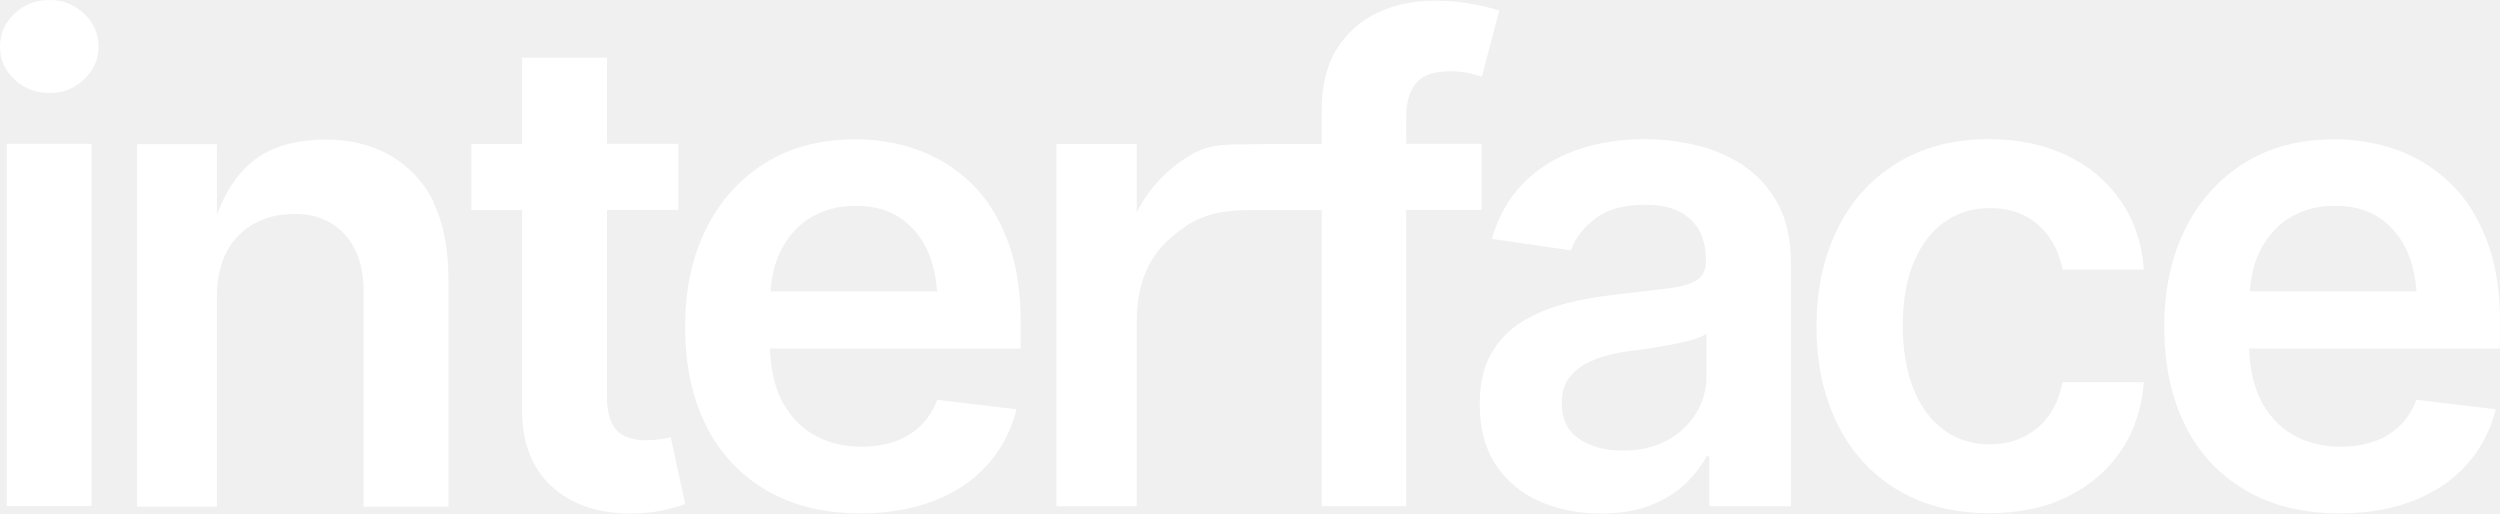
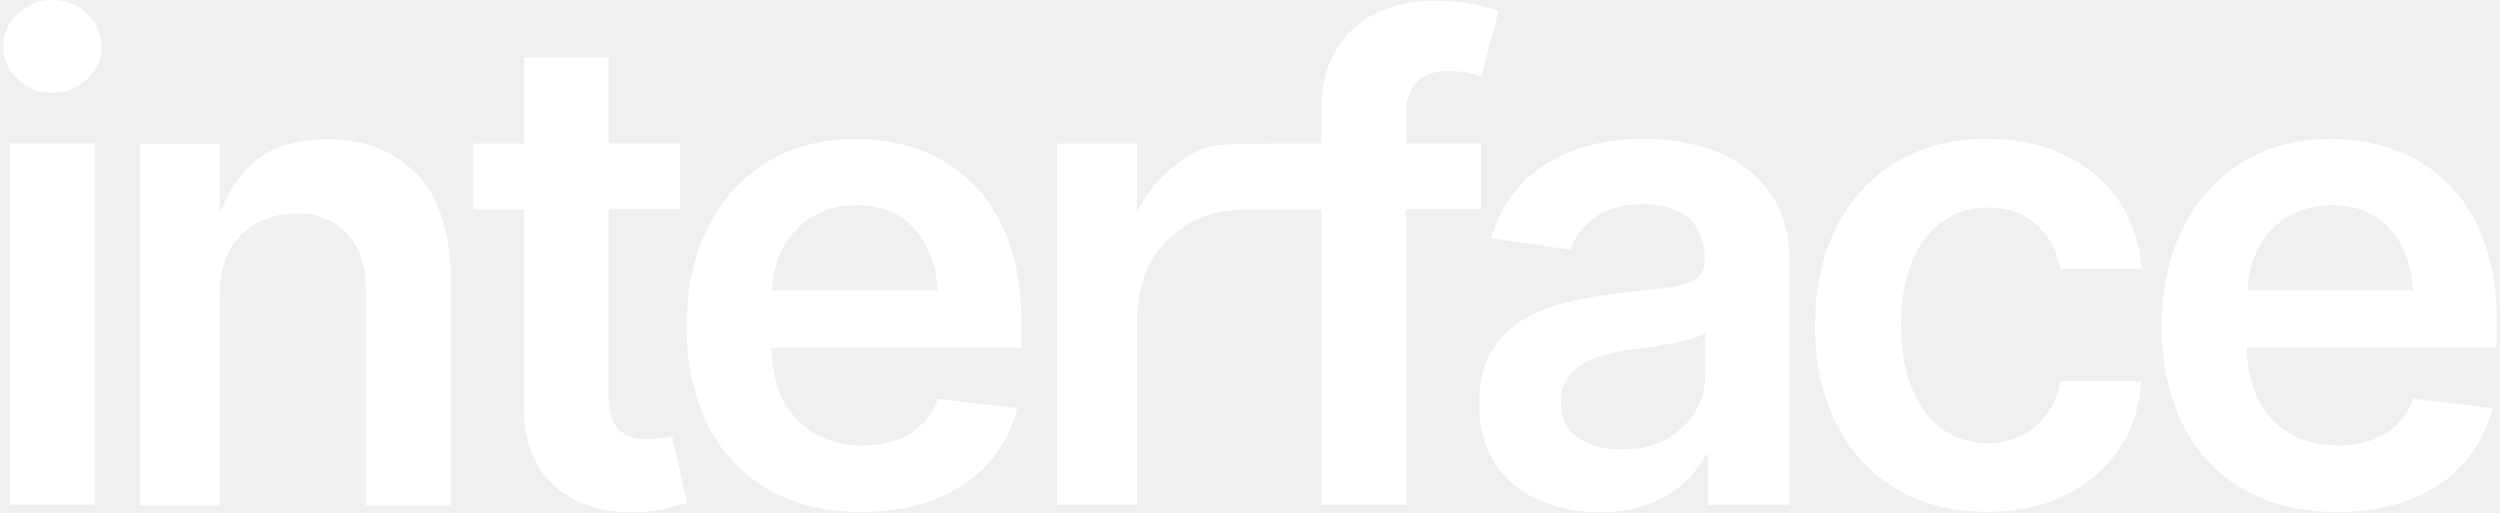
- <svg xmlns="http://www.w3.org/2000/svg" width="185" height="38" viewBox="0 0 185 38" fill="none">
+ <svg xmlns="http://www.w3.org/2000/svg" width="185" height="37.9" viewBox="0 0 185 38" fill="none">
  <path d="M3.652 0C2.654 0 1.787 0.33 1.077 1.002C0.368 1.675 0 2.492 0 3.455C0 4.417 0.355 5.208 1.077 5.881C1.8 6.553 2.654 6.883 3.652 6.883C4.651 6.883 5.491 6.553 6.214 5.881C6.937 5.208 7.291 4.404 7.291 3.455C7.291 2.505 6.937 1.675 6.214 1.002C5.491 0.33 4.651 0 3.652 0Z" fill="white" />
  <path d="M6.779 10.64L0.499 10.64L0.499 37.446H6.779L6.779 10.64Z" fill="white" />
  <path d="M48.713 32.515C48.385 32.568 48.083 32.581 47.807 32.581C46.808 32.581 46.073 32.33 45.613 31.829C45.153 31.328 44.916 30.445 44.916 29.39L44.916 15.532L50.198 15.532V10.64L44.916 10.64V4.272L38.637 4.272V10.654H34.88V15.545H38.637L38.637 30.432C38.637 32.713 39.346 34.624 40.765 35.943C42.184 37.262 44.128 38 46.624 38C47.307 38 47.991 37.947 48.674 37.842C49.357 37.736 50.04 37.499 50.71 37.301L49.633 32.357C49.357 32.423 49.055 32.475 48.726 32.528L48.713 32.515Z" fill="white" />
  <path d="M71.861 13.555C70.718 12.447 69.418 11.643 67.946 11.102C66.475 10.562 64.912 10.311 63.27 10.311C60.721 10.311 58.501 10.891 56.622 12.065C54.743 13.238 53.285 14.86 52.247 16.943C51.209 19.026 50.697 21.453 50.697 24.221C50.697 26.99 51.223 29.443 52.261 31.513C53.298 33.583 54.796 35.165 56.74 36.299C58.685 37.433 60.997 37.987 63.664 37.987C65.739 37.987 67.566 37.67 69.168 37.038C70.771 36.405 72.085 35.508 73.109 34.348C74.134 33.187 74.844 31.829 75.225 30.287L69.352 29.588C69.063 30.353 68.656 30.999 68.117 31.513C67.579 32.027 66.948 32.423 66.212 32.673C65.477 32.924 64.649 33.056 63.769 33.056C62.403 33.056 61.194 32.752 60.169 32.146C59.144 31.539 58.343 30.656 57.778 29.495C57.279 28.454 57.029 27.201 56.977 25.791H75.527V23.826C75.527 21.479 75.198 19.448 74.541 17.747C73.885 16.047 72.991 14.636 71.848 13.541L71.861 13.555ZM59.854 16.192C60.813 15.559 61.969 15.229 63.322 15.229C64.675 15.229 65.805 15.546 66.712 16.192C67.618 16.838 68.301 17.708 68.761 18.842C69.089 19.633 69.26 20.569 69.352 21.558H57.016C57.095 20.556 57.292 19.607 57.673 18.763C58.172 17.681 58.895 16.825 59.841 16.178L59.854 16.192Z" fill="white" />
  <path d="M109.631 15.532V10.64L104.061 10.64V8.584C104.061 7.529 104.311 6.711 104.81 6.131C105.309 5.551 106.15 5.274 107.306 5.274C107.818 5.274 108.265 5.314 108.672 5.406C109.079 5.498 109.395 5.591 109.657 5.683L110.945 0.791C110.551 0.646 109.92 0.488 109.066 0.316C108.212 0.145 107.24 0.053 106.137 0.053C104.613 0.053 103.207 0.343 101.946 0.936C100.685 1.53 99.673 2.426 98.924 3.626C98.175 4.826 97.808 6.329 97.808 8.135V10.654H93.906C91.068 10.746 89.728 10.482 88.033 11.511C86.339 12.539 85.038 13.937 84.118 15.704V10.654L78.18 10.654V37.459H84.118V23.76C84.118 21.004 85.038 18.974 86.615 17.616C88.06 16.376 89.347 15.545 92.474 15.545L97.808 15.545V37.459H104.061V15.532L109.631 15.532Z" fill="white" />
  <path d="M129.022 12.249C127.958 11.55 126.788 11.049 125.514 10.746C124.24 10.443 122.965 10.298 121.691 10.298C119.826 10.298 118.131 10.575 116.594 11.128C115.057 11.682 113.756 12.5 112.692 13.594C111.628 14.688 110.866 16.047 110.393 17.681L116.252 18.525C116.568 17.616 117.185 16.824 118.078 16.152C118.972 15.479 120.207 15.15 121.744 15.15C123.215 15.15 124.319 15.506 125.094 16.231C125.869 16.956 126.237 17.958 126.237 19.25V19.369C126.237 19.976 126.013 20.424 125.58 20.714C125.146 21.004 124.437 21.215 123.465 21.334C122.493 21.453 121.218 21.611 119.642 21.795C118.354 21.927 117.106 22.138 115.884 22.455C114.663 22.771 113.585 23.219 112.626 23.813C111.667 24.406 110.905 25.197 110.34 26.186C109.776 27.175 109.5 28.427 109.5 29.931C109.5 31.684 109.894 33.174 110.669 34.361C111.444 35.547 112.521 36.471 113.874 37.077C115.228 37.684 116.751 38 118.459 38C119.865 38 121.074 37.802 122.098 37.407C123.123 37.011 123.99 36.484 124.673 35.838C125.356 35.191 125.908 34.493 126.289 33.767H126.486V37.459H132.529V19.527C132.529 17.747 132.214 16.271 131.57 15.097C130.927 13.924 130.086 12.974 129.009 12.262L129.022 12.249ZM126.276 27.834C126.276 28.823 126.026 29.746 125.514 30.577C125.002 31.407 124.292 32.093 123.36 32.594C122.427 33.095 121.336 33.346 120.062 33.346C118.788 33.346 117.684 33.056 116.83 32.462C115.976 31.869 115.569 30.985 115.569 29.825C115.569 29.008 115.779 28.348 116.213 27.834C116.646 27.32 117.224 26.924 117.973 26.621C118.722 26.318 119.55 26.12 120.496 25.988C120.916 25.936 121.402 25.883 121.967 25.79C122.532 25.698 123.11 25.619 123.701 25.5C124.292 25.382 124.818 25.263 125.278 25.131C125.737 24.999 126.079 24.841 126.276 24.683V27.834Z" fill="white" />
  <path d="M143.88 16.442C144.839 15.743 145.969 15.4 147.256 15.4C148.281 15.4 149.161 15.598 149.897 15.994C150.633 16.389 151.237 16.943 151.697 17.629C152.157 18.314 152.472 19.092 152.63 19.949H158.647C158.502 18.011 157.937 16.323 156.939 14.873C155.94 13.423 154.613 12.302 152.932 11.498C151.25 10.693 149.332 10.298 147.151 10.298C144.55 10.298 142.304 10.891 140.386 12.065C138.468 13.238 136.996 14.86 135.972 16.943C134.947 19.026 134.421 21.426 134.421 24.155C134.421 26.885 134.934 29.245 135.945 31.328C136.957 33.411 138.428 35.033 140.346 36.207C142.264 37.38 144.537 37.974 147.204 37.974C149.437 37.974 151.382 37.565 153.037 36.734C154.692 35.904 156.006 34.77 156.978 33.319C157.95 31.869 158.502 30.181 158.647 28.282H152.63C152.354 29.72 151.736 30.854 150.777 31.658C149.818 32.462 148.636 32.884 147.256 32.884C145.956 32.884 144.813 32.528 143.841 31.816C142.869 31.104 142.12 30.089 141.594 28.77C141.069 27.452 140.806 25.883 140.806 24.063C140.806 22.244 141.082 20.701 141.621 19.409C142.159 18.117 142.921 17.114 143.88 16.429V16.442Z" fill="white" />
  <path d="M185 23.839C185 21.492 184.672 19.462 184.015 17.761C183.358 16.06 182.464 14.649 181.322 13.555C180.179 12.46 178.878 11.643 177.407 11.102C175.935 10.562 174.372 10.311 172.73 10.311C170.181 10.311 167.961 10.891 166.082 12.065C164.204 13.238 162.745 14.86 161.707 16.943C160.67 19.026 160.157 21.453 160.157 24.221C160.157 26.99 160.683 29.443 161.721 31.513C162.758 33.583 164.256 35.165 166.2 36.299C168.145 37.433 170.457 37.987 173.124 37.987C175.2 37.987 177.026 37.67 178.628 37.038C180.231 36.405 181.545 35.508 182.57 34.348C183.594 33.187 184.304 31.829 184.685 30.287L178.812 29.588C178.523 30.353 178.116 30.999 177.577 31.513C177.039 32.027 176.408 32.423 175.672 32.673C174.937 32.924 174.109 33.056 173.229 33.056C171.863 33.056 170.654 32.752 169.629 32.146C168.605 31.539 167.803 30.656 167.238 29.495C166.739 28.454 166.489 27.201 166.437 25.791H184.987V23.826L185 23.839ZM169.327 16.192C170.286 15.559 171.442 15.229 172.795 15.229C174.149 15.229 175.278 15.546 176.185 16.192C177.091 16.838 177.774 17.708 178.234 18.842C178.563 19.633 178.733 20.569 178.825 21.558H166.489C166.568 20.556 166.765 19.607 167.146 18.763C167.646 17.681 168.368 16.825 169.314 16.178L169.327 16.192Z" fill="white" />
  <path d="M32.081 14.926C31.319 13.409 30.203 12.262 28.836 11.484C27.496 10.72 25.92 10.337 24.12 10.324C24.081 10.324 22.99 10.324 22.018 10.509C20.849 10.72 19.956 11.062 19.102 11.643C17.801 12.526 16.803 13.989 16.251 15.4L16.054 15.875L16.054 10.667H10.142L10.142 37.499H16.054V37.644L16.054 21.953C16.054 20.648 16.29 19.541 16.776 18.631C17.262 17.721 17.932 17.035 18.786 16.561C19.64 16.086 20.56 15.835 21.913 15.835C23.516 15.835 24.724 16.482 25.526 17.365C26.445 18.38 26.905 19.778 26.905 21.571L26.905 37.499H33.185L33.185 20.595C33.185 18.459 32.804 16.455 32.055 14.952L32.081 14.926Z" fill="white" />
</svg>
